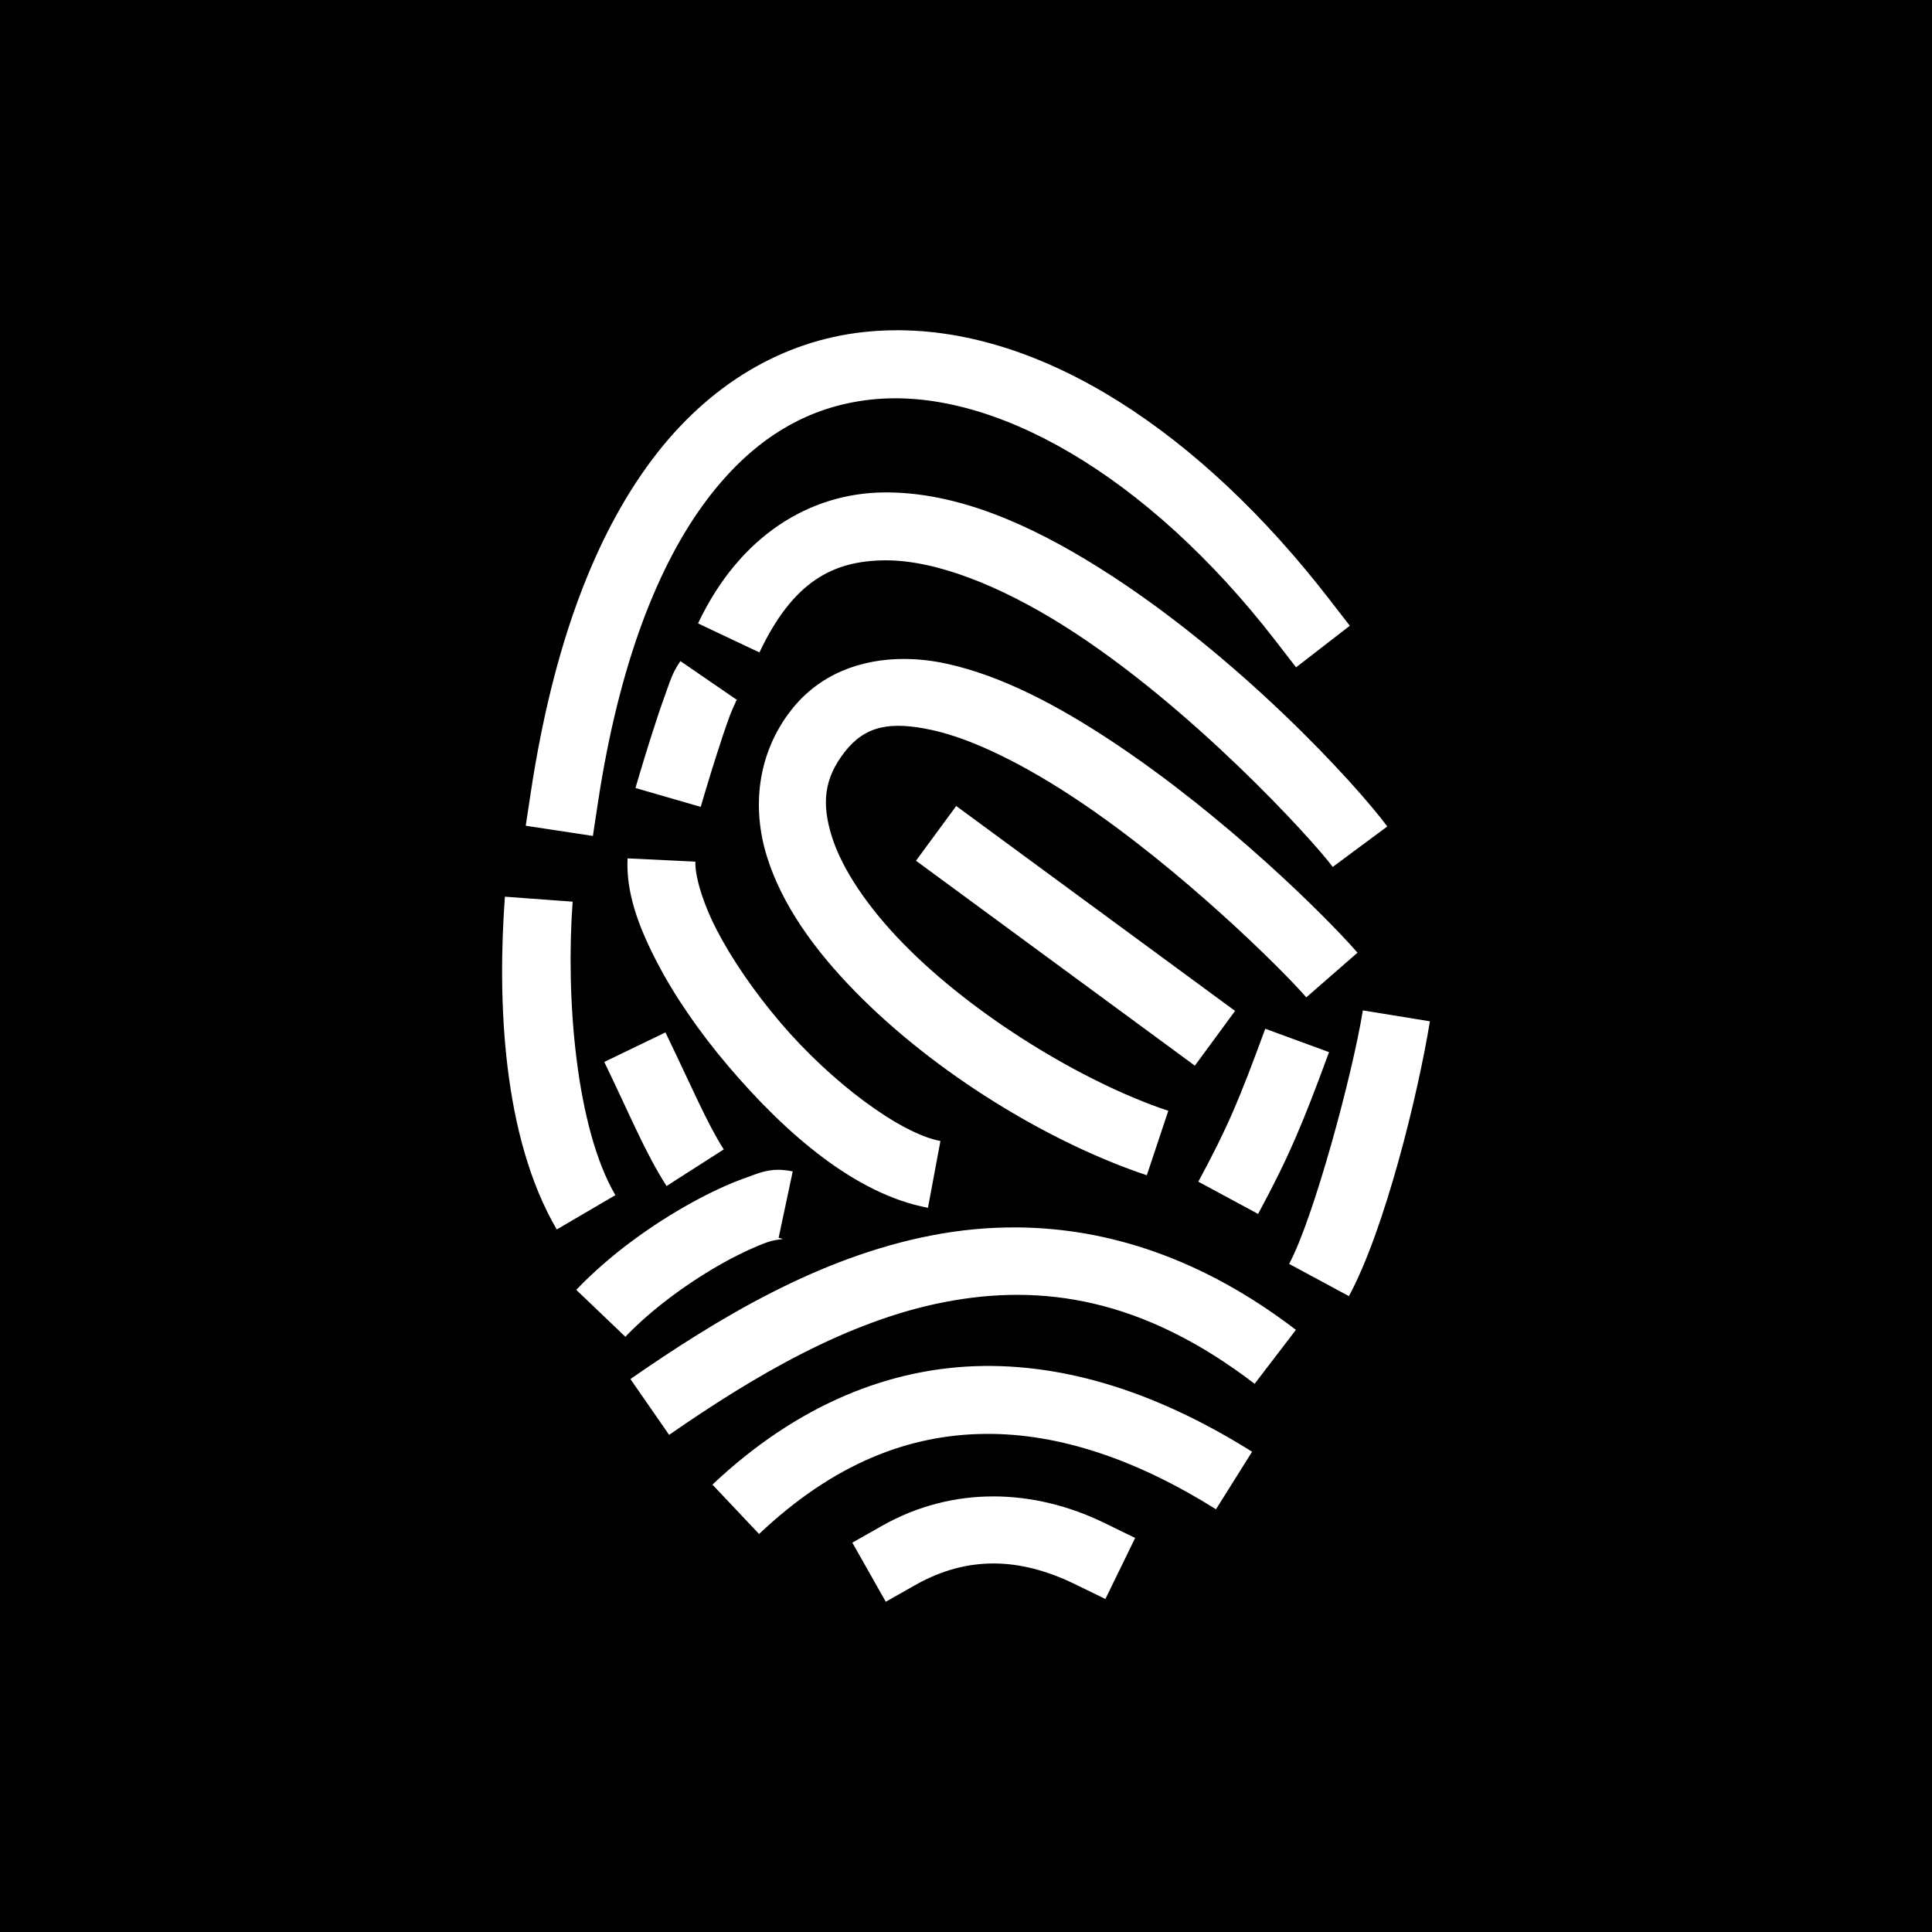
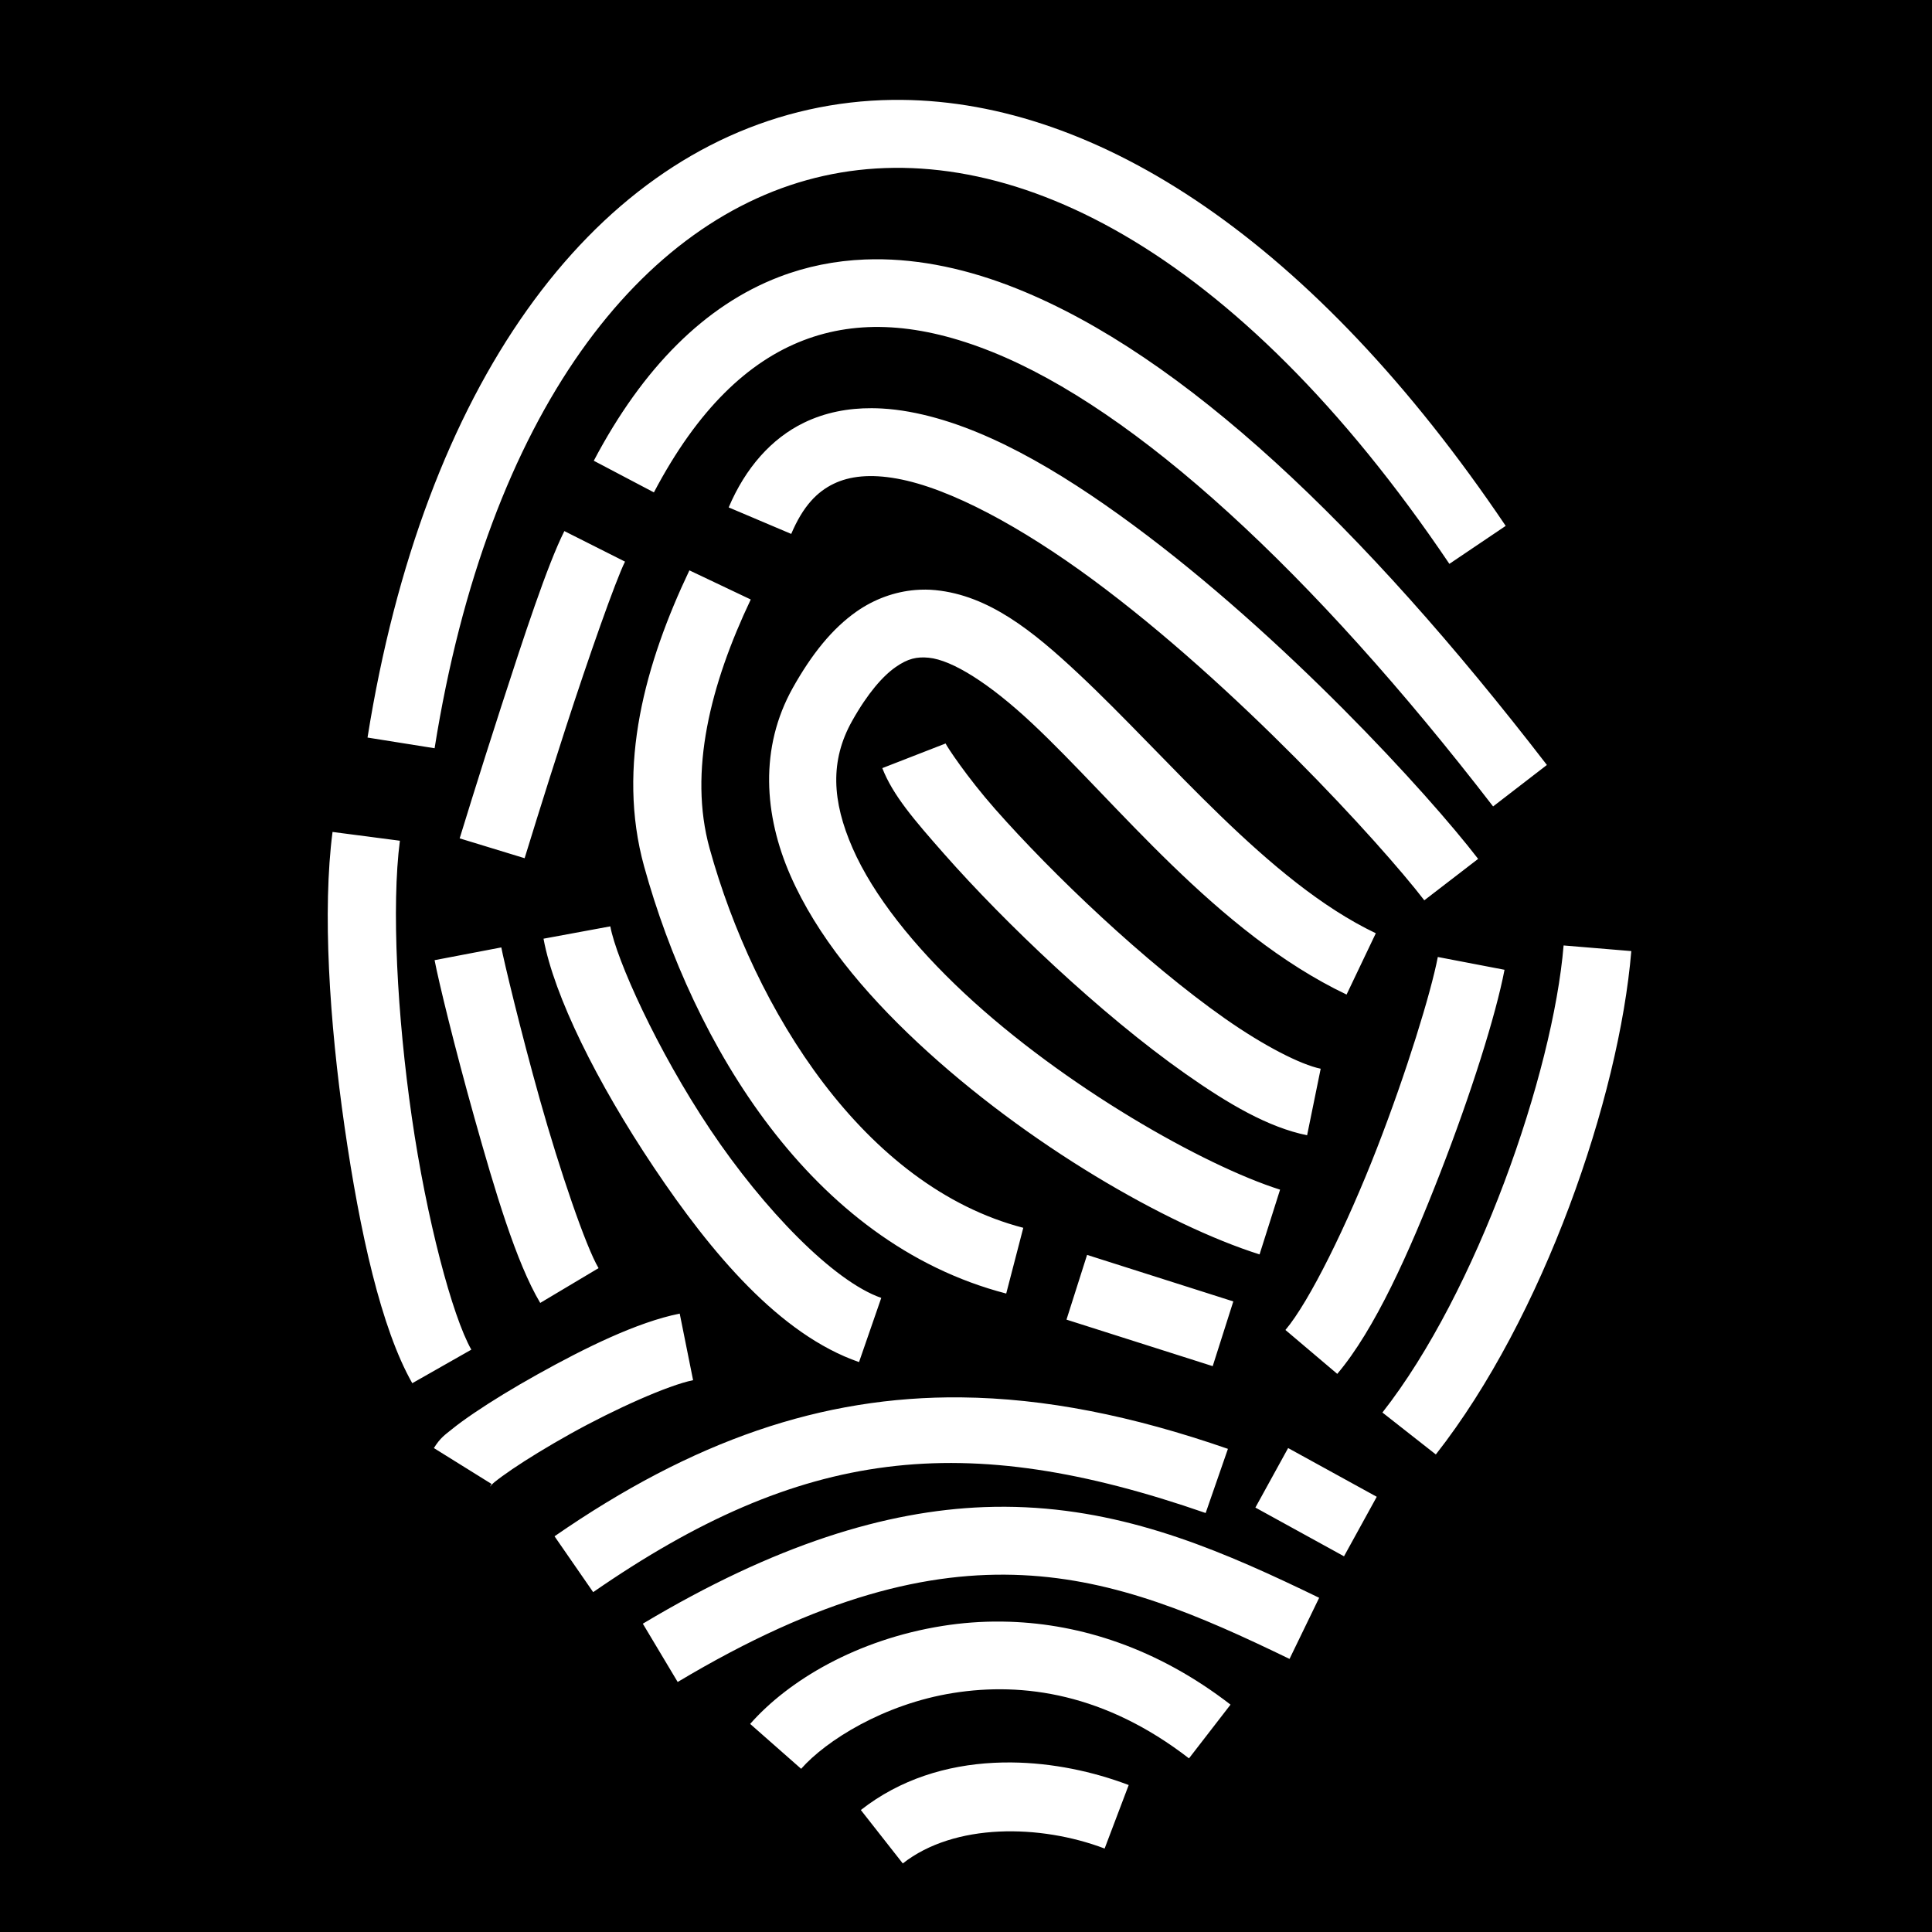
<svg xmlns="http://www.w3.org/2000/svg" viewBox="0 0 512 512">
  <path d="M0 0h512v512H0z" />
-   <path d="M236.63 87.527c-2.656.036-5.3.2-7.935.49-21.07 2.336-40.757 13.6-55.924 33.83-15.165 20.232-26.197 49.186-32.096 88.085l-1.35 8.898 17.797 2.7 1.35-8.9c5.597-36.897 16-63.04 28.704-79.985 12.704-16.947 27.325-24.943 43.506-26.737 32.36-3.587 73.432 20.07 107.287 63.824l5.508 7.118 14.236-11.016-5.507-7.117c-33.918-43.837-75.756-71.724-115.574-71.19zm-2.526 42.973c-19.43.235-38.066 11.346-49.118 34.71l16.272 7.696c8.926-18.87 19.498-24.244 33.064-24.408 13.566-.164 30.76 6.748 47.557 17.315 33.59 21.133 66.027 56.81 71.31 63.933l14.458-10.725c-8.268-11.145-39.502-45.364-76.183-68.442-18.34-11.54-37.93-20.313-57.36-20.078zm5.373 44.13c-11.34.01-22.34 3.976-29.842 13.604-9.015 11.568-10.385 25.903-6.41 38.7 3.974 12.796 12.51 24.67 23.21 35.64 21.402 21.94 51.76 40.303 77.483 48.877l5.69-17.075c-22.276-7.426-51.426-25.034-70.288-44.37-9.43-9.667-16.216-19.755-18.904-28.41-2.688-8.657-2.064-15.264 3.416-22.296 5.443-6.986 12.067-8.243 23.16-5.833s25.076 9.53 38.703 18.646c27.255 18.23 53.76 44.473 60.494 52.192l13.564-11.832c-8.57-9.823-34.737-35.715-64.05-55.323-14.658-9.803-29.935-18.024-44.892-21.273-3.74-.812-7.555-1.25-11.335-1.246zm-59.166.563c-2.174 3.166-2.722 5.337-3.935 8.65-1.213 3.315-2.482 7.147-3.656 10.83-2.35 7.37-4.314 14.155-4.314 14.155l17.29 5.004s1.914-6.606 4.173-13.693c1.13-3.545 2.344-7.206 3.407-10.11 1.064-2.905 2.582-5.68 1.87-4.643l-14.836-10.194zm73.094 38.405l-10.658 14.504 73.902 54.306 10.66-14.504-73.904-54.306zm-87.097 13.88c-.432 8.958 2.806 17.848 7.61 27.157 4.802 9.308 11.44 18.903 19.08 27.894 15.284 17.982 33.755 33.97 52.925 37.546l3.3-17.695c-10.518-1.96-28.778-15.353-42.507-31.507-6.865-8.077-12.804-16.74-16.803-24.49-4-7.75-5.787-14.722-5.627-18.04l-17.978-.866zm-32.504 10.155c-2.022 27.514-.665 63.568 13.744 88.187l15.535-9.09c-10.457-17.87-13.194-52.35-11.326-77.78l-17.953-1.317zm227.37 30.13c-2.85 17.495-13.132 55.3-19.542 67.186l15.845 8.542c9.482-17.58 18.253-53.136 21.462-72.834l-17.765-2.894zm-25.868 4.864c-6.962 18.98-9.932 26.054-17.74 40.53l15.843 8.544c8.085-14.99 11.753-23.67 18.797-42.874l-16.9-6.2zm-158.953.975l-16.213 7.824c7.13 14.776 10.88 24.093 16.503 32.883l15.162-9.703c-4.39-6.858-8.134-15.84-15.453-31.005zm29.92 36.404c-3.418-.01-5.854 1.13-9.014 2.256-4.213 1.5-8.936 3.69-13.98 6.476-10.085 5.57-21.37 13.465-30.563 23.086l13.014 12.434c7.448-7.796 17.555-14.96 26.252-19.762 4.35-2.4 8.366-4.227 11.32-5.28 2.952-1.052 5.62-.62 3.038-1.167l3.738-17.61c-1.42-.3-2.667-.43-3.807-.434zm63.7 15.275c-7.852-.088-15.55.66-23.038 2.107-29.957 5.784-56.587 21.94-79.866 38.072l10.254 14.794c22.573-15.643 47.316-30.23 73.024-35.195 25.707-4.966 52.384-1.104 82.144 21.66l10.936-14.296c-24.94-19.078-49.896-26.876-73.453-27.143zm-9.238 36.716c-24.58.286-49.327 10.097-71.933 31.44l12.358 13.087c19.922-18.807 39.714-26.294 59.785-26.527 20.072-.233 40.823 7.124 61.305 19.977l9.566-15.248c-22.49-14.112-46.5-23.014-71.08-22.73zm2.547 34.567c-10.048-.007-20.12 2.465-29.577 7.818l-7.832 4.434 8.866 15.665 7.832-4.433c13.785-7.8 27.69-7.352 42.28-.24l8.09 3.943 7.888-16.18-8.092-3.943c-9.377-4.57-19.404-7.058-29.453-7.065z" fill="#fff" />
+   <path fill="#fff" d="M238.986 26.47c-.825-.01-1.648-.008-2.47.003-7.52.096-14.927.958-22.188 2.578-58.085 12.96-102.088 73.253-116.93 166.41l17.776 2.833c14.167-88.922 54.783-140.9 103.074-151.674 48.29-10.776 108.966 18.458 165.854 102.81l14.923-10.065C348.077 63.82 290.963 26.958 238.985 26.47zm-7.363 42.24c-.82.008-1.638.028-2.453.06-7.827.32-15.446 1.826-22.76 4.642-19.504 7.51-36.01 23.927-49.05 48.692l15.93 8.384c11.668-22.164 25.08-34.694 39.587-40.28 14.506-5.584 30.932-4.625 50.006 3.032 38.147 15.314 84.798 58.2 132.805 120.473l14.255-10.99C360.977 139.203 313.59 94.2 269.588 76.535c-12.89-5.175-25.67-7.935-37.965-7.824zm-.592 39.466c-6.247-.03-12.35 1.114-17.99 3.853-8.596 4.174-15.492 11.964-19.933 22.44l16.575 7.024c3.164-7.466 6.913-11.18 11.22-13.273 4.308-2.09 9.795-2.65 16.82-1.382 14.05 2.538 33.037 12.87 51.923 26.805 37.77 27.872 76.124 69.76 87.81 84.947l14.266-10.977c-13.402-17.418-51.44-58.976-91.388-88.455-19.974-14.74-40.18-26.56-59.41-30.035-2.404-.434-4.812-.73-7.205-.865-.898-.05-1.793-.078-2.686-.082zm-81.47 32.566c-4.498 8.93-10.762 28.084-16.716 46.45-5.954 18.37-11.03 34.984-11.03 34.984l17.215 5.258s5.04-16.497 10.937-34.69c5.897-18.193 13.22-39.045 15.668-43.906l-16.076-8.096zm33.135 10.406c-11.62 24.464-19.368 51.84-11.992 78.483 12.94 46.74 44.042 99.694 95.953 113.173l4.524-17.422c-42.188-10.953-71.27-57.717-83.13-100.552-5.63-20.338.214-43.448 10.905-65.957l-16.26-7.722zm62.535 5.106c-.892-.006-1.79.03-2.687.105-5.386.452-10.798 2.364-15.58 5.724-6.377 4.48-11.795 11.174-16.85 20.187-8.915 15.9-7.64 33.784-.644 49.748 6.996 15.963 19.326 30.832 33.776 44.326 28.9 26.987 66.05 48.325 90.55 56.088l5.438-17.16c-20.146-6.384-57.082-27.224-83.703-52.083-13.31-12.43-24.097-25.9-29.575-38.4-5.478-12.498-6.038-23.2-.143-33.714 4.197-7.484 8.21-11.952 11.497-14.262 3.286-2.31 5.69-2.816 8.82-2.507 6.26.616 16.157 6.88 27.296 17.298 22.278 20.836 48.945 55.515 83.428 71.965l7.75-16.246c-28.587-13.637-54.798-46.34-78.883-68.865-12.042-11.264-23.702-20.677-37.825-22.067-.883-.087-1.772-.134-2.665-.14zm5.364 40.775l-16.776 6.53c2.782 7.147 8.363 13.638 16.41 22.764 8.044 9.127 18.362 19.68 29.506 29.973 11.145 10.292 23.087 20.304 34.475 28.307 11.387 8.002 21.89 14.153 32.185 16.255l3.6-17.635c-5.244-1.072-14.994-6.01-25.436-13.348-10.443-7.338-21.91-16.918-32.613-26.803-10.703-9.885-20.672-20.095-28.217-28.654-7.545-8.56-12.858-16.675-13.136-17.39zM88.127 220.474c-2.7 20.7-.85 50.2 3.195 78.19 4.047 27.99 9.704 53.42 17.936 67.9l15.648-8.893c-5.04-8.866-11.88-34.672-15.77-61.584-3.89-26.912-5.418-55.978-3.16-73.283l-17.85-2.33zm73.61 25.02l-17.7 3.27c2.796 15.14 14.096 38.007 29.256 60.63 15.16 22.626 33.31 44.284 54.36 51.572l5.89-17.01c-12.623-4.37-31.124-23.427-45.297-44.58-14.173-21.153-24.89-45.124-26.508-53.88zm252.634 5.062c-2.82 33.908-22.99 91.907-48.016 123.775l14.156 11.117c28.46-36.242 48.56-94.502 51.8-133.4l-17.94-1.493zm-281.52.52l-17.68 3.378c1.068 5.59 5.258 22.92 10.605 41.943 5.348 19.023 10.998 38.17 17.39 48.89l15.46-9.22c-3.356-5.627-10.293-25.942-15.52-44.54-5.23-18.6-9.606-37.052-10.255-40.45zm248.185 2.534c-1.81 9.433-8.274 30.502-16.16 50.767-7.886 20.265-17.88 40.592-24.223 48.08l13.735 11.635c9.955-11.752 19.076-32.155 27.26-53.188 8.186-21.032 14.75-41.828 17.066-53.902l-17.678-3.39zm-92.95 78.95l-5.456 17.155 38.75 12.33 5.46-17.154-38.754-12.33zm-107.954 15.557c-11.333 2.277-25.168 9.124-37.747 16.14-6.29 3.506-12.093 7.053-16.697 10.175-2.303 1.56-4.3 3.005-5.997 4.384-1.698 1.38-2.99 2.174-4.71 4.936l15.282 9.51c-.908 1.46-.3.4.78-.477 1.078-.877 2.734-2.093 4.743-3.455 4.018-2.724 9.477-6.068 15.365-9.35 11.776-6.568 25.96-12.897 32.526-14.216l-3.545-17.647zm74.585 22.2c-36.986-.37-71.186 11.506-107.762 36.814l10.242 14.804c55.303-38.266 98.21-43.222 162.315-20.97l5.902-17.003c-25.312-8.786-48.506-13.418-70.697-13.642zm86.65 13.43l-8.676 15.773 23.486 12.916 8.676-15.772-23.487-12.916zm-75 15.56c-1.832-.01-3.68.02-5.545.09-26.098.99-55.397 9.924-90.466 30.898l9.238 15.447c37.99-22.72 66.52-29.49 91.373-28.312 24.852 1.177 46.713 10.534 70.77 22.2l7.855-16.198c-24.482-11.87-48.933-22.616-77.774-23.983-1.802-.086-3.618-.134-5.45-.143zm-.982 30.425c-5.37-.054-10.583.356-15.57 1.15-22.792 3.62-40.893 14.478-51.016 25.975l13.51 11.895c6.516-7.4 21.822-17.154 40.334-20.096 18.512-2.942 40.22.146 62.45 17.33l11.01-14.24c-19.497-15.07-39.837-21.312-58.405-21.96-.773-.028-1.545-.046-2.312-.054zm2.635 37.336c-1.556-.014-3.112.017-4.668.096-12.448.633-24.804 4.333-35.22 12.51l11.116 14.158c13.707-10.76 36.382-10.437 53.49-3.95l6.38-16.83c-9.433-3.577-20.212-5.886-31.098-5.984z" />
</svg>
